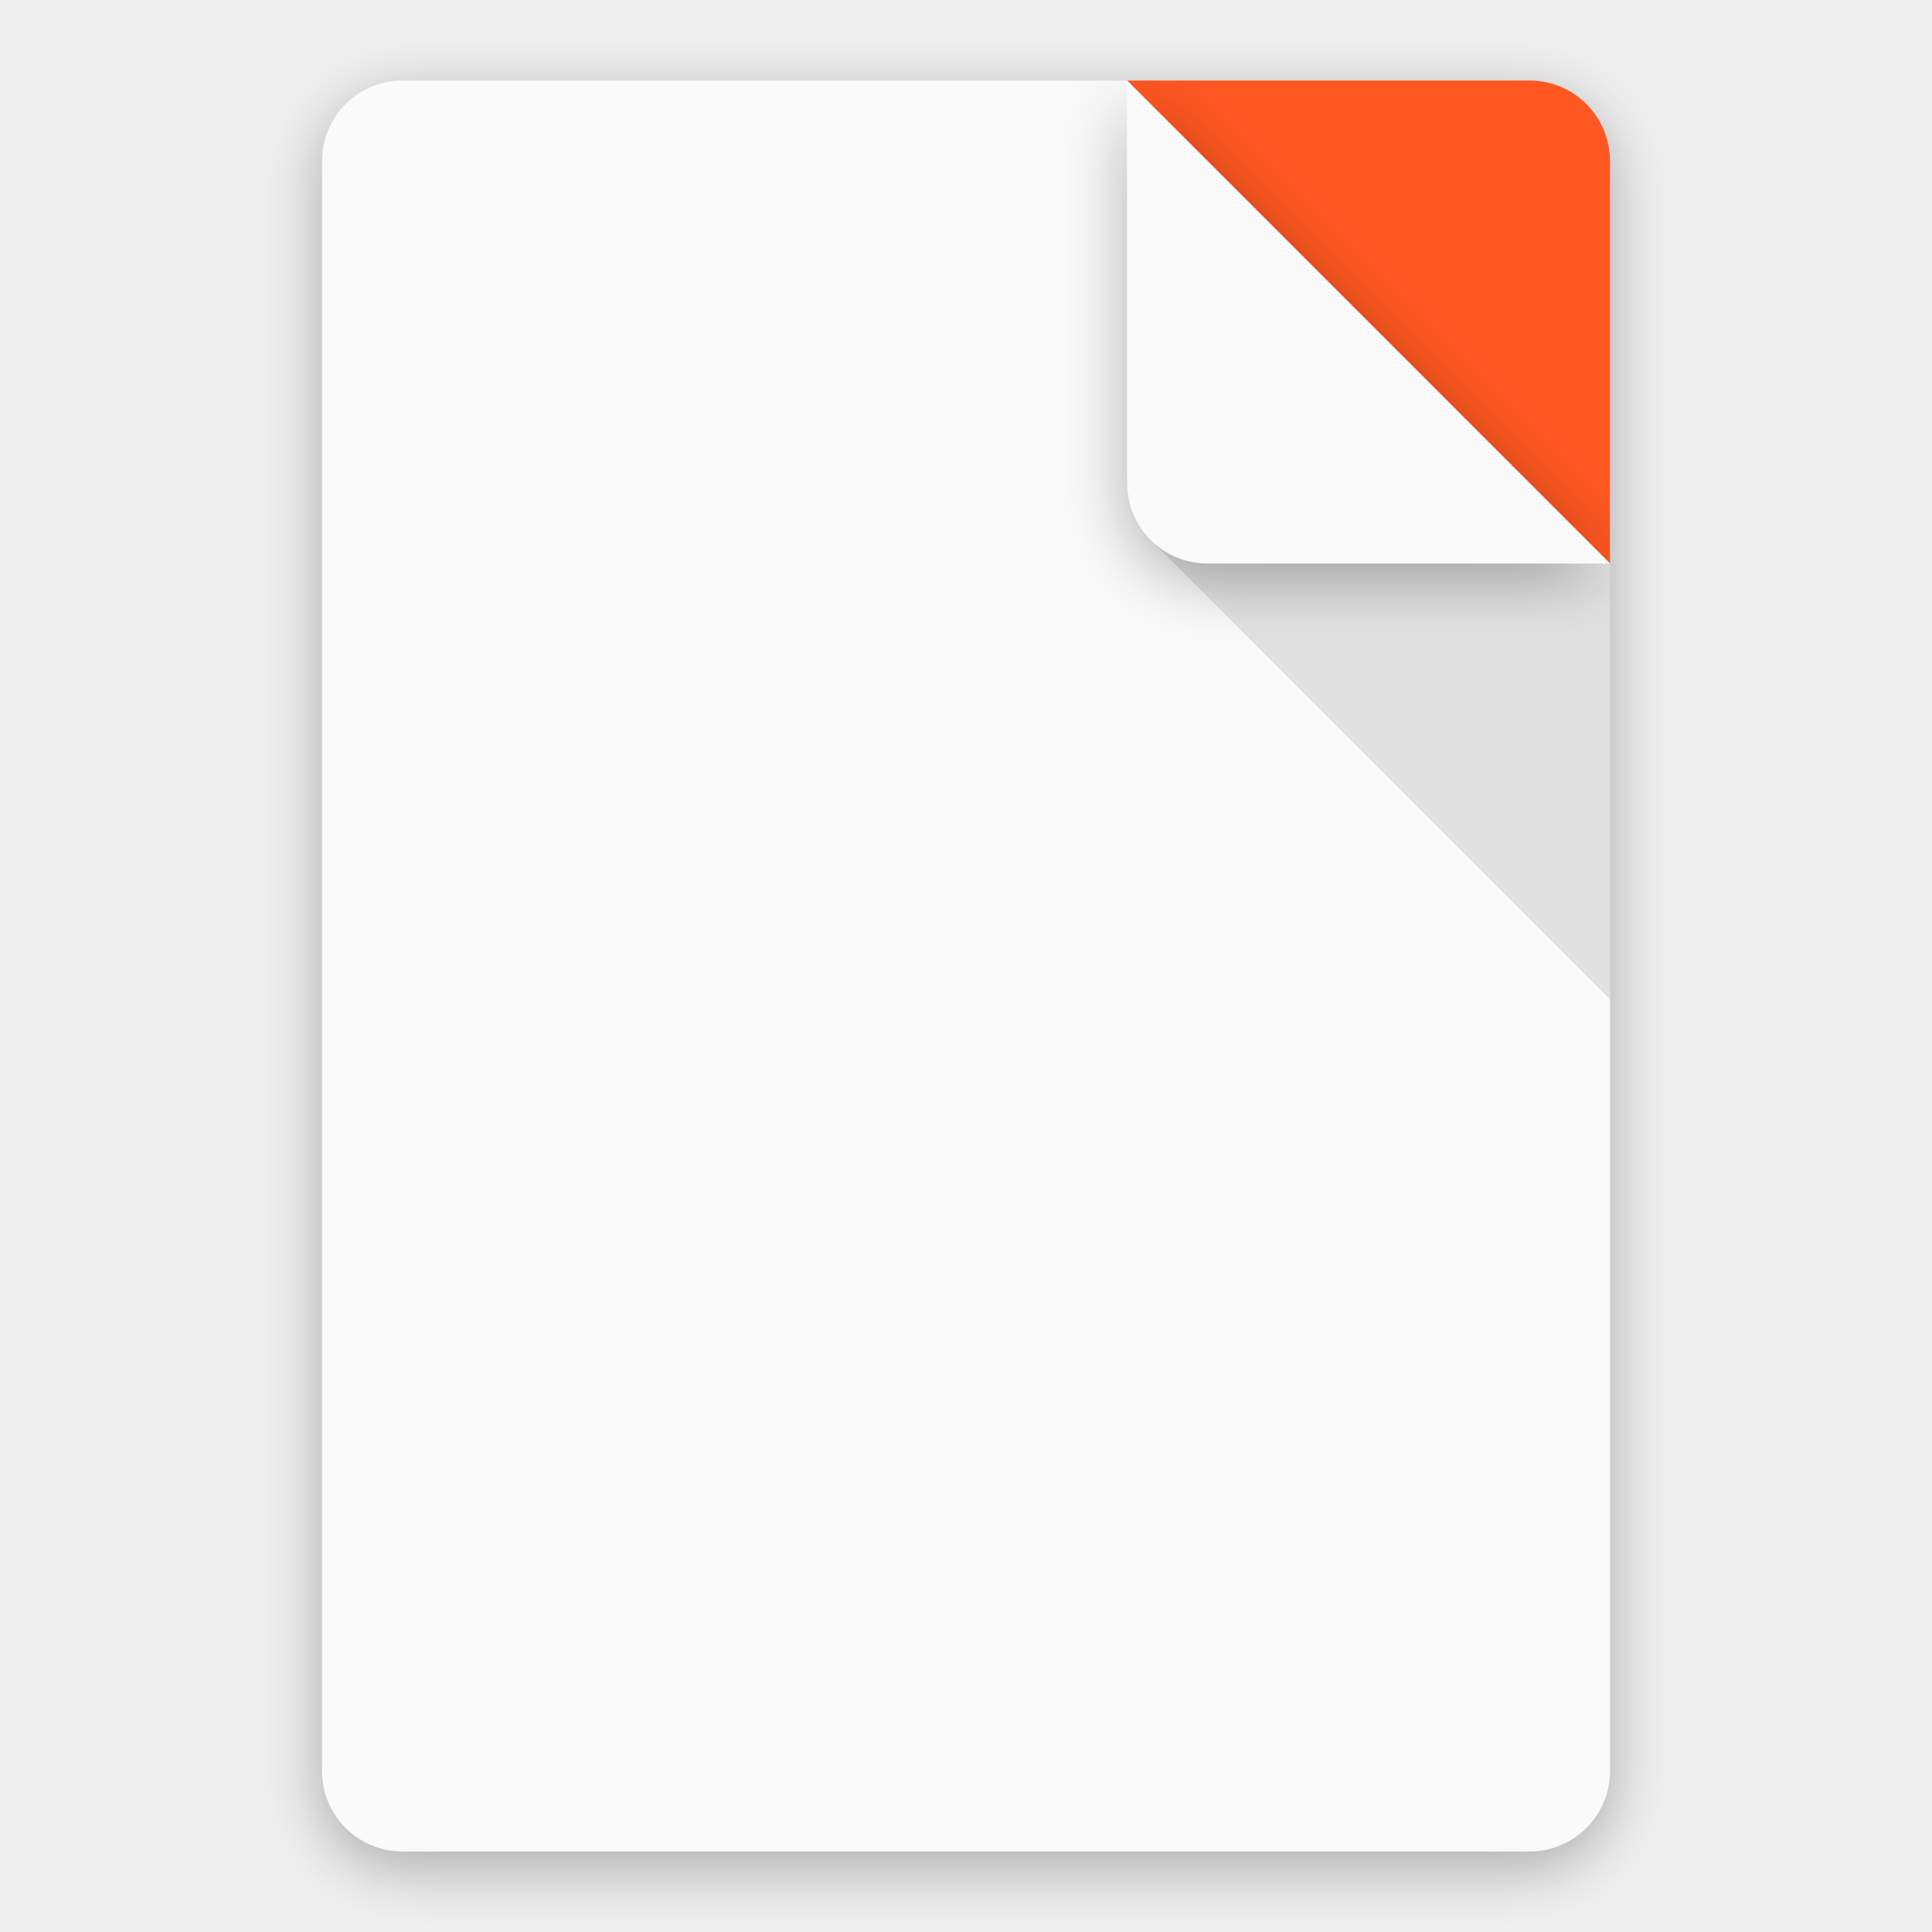
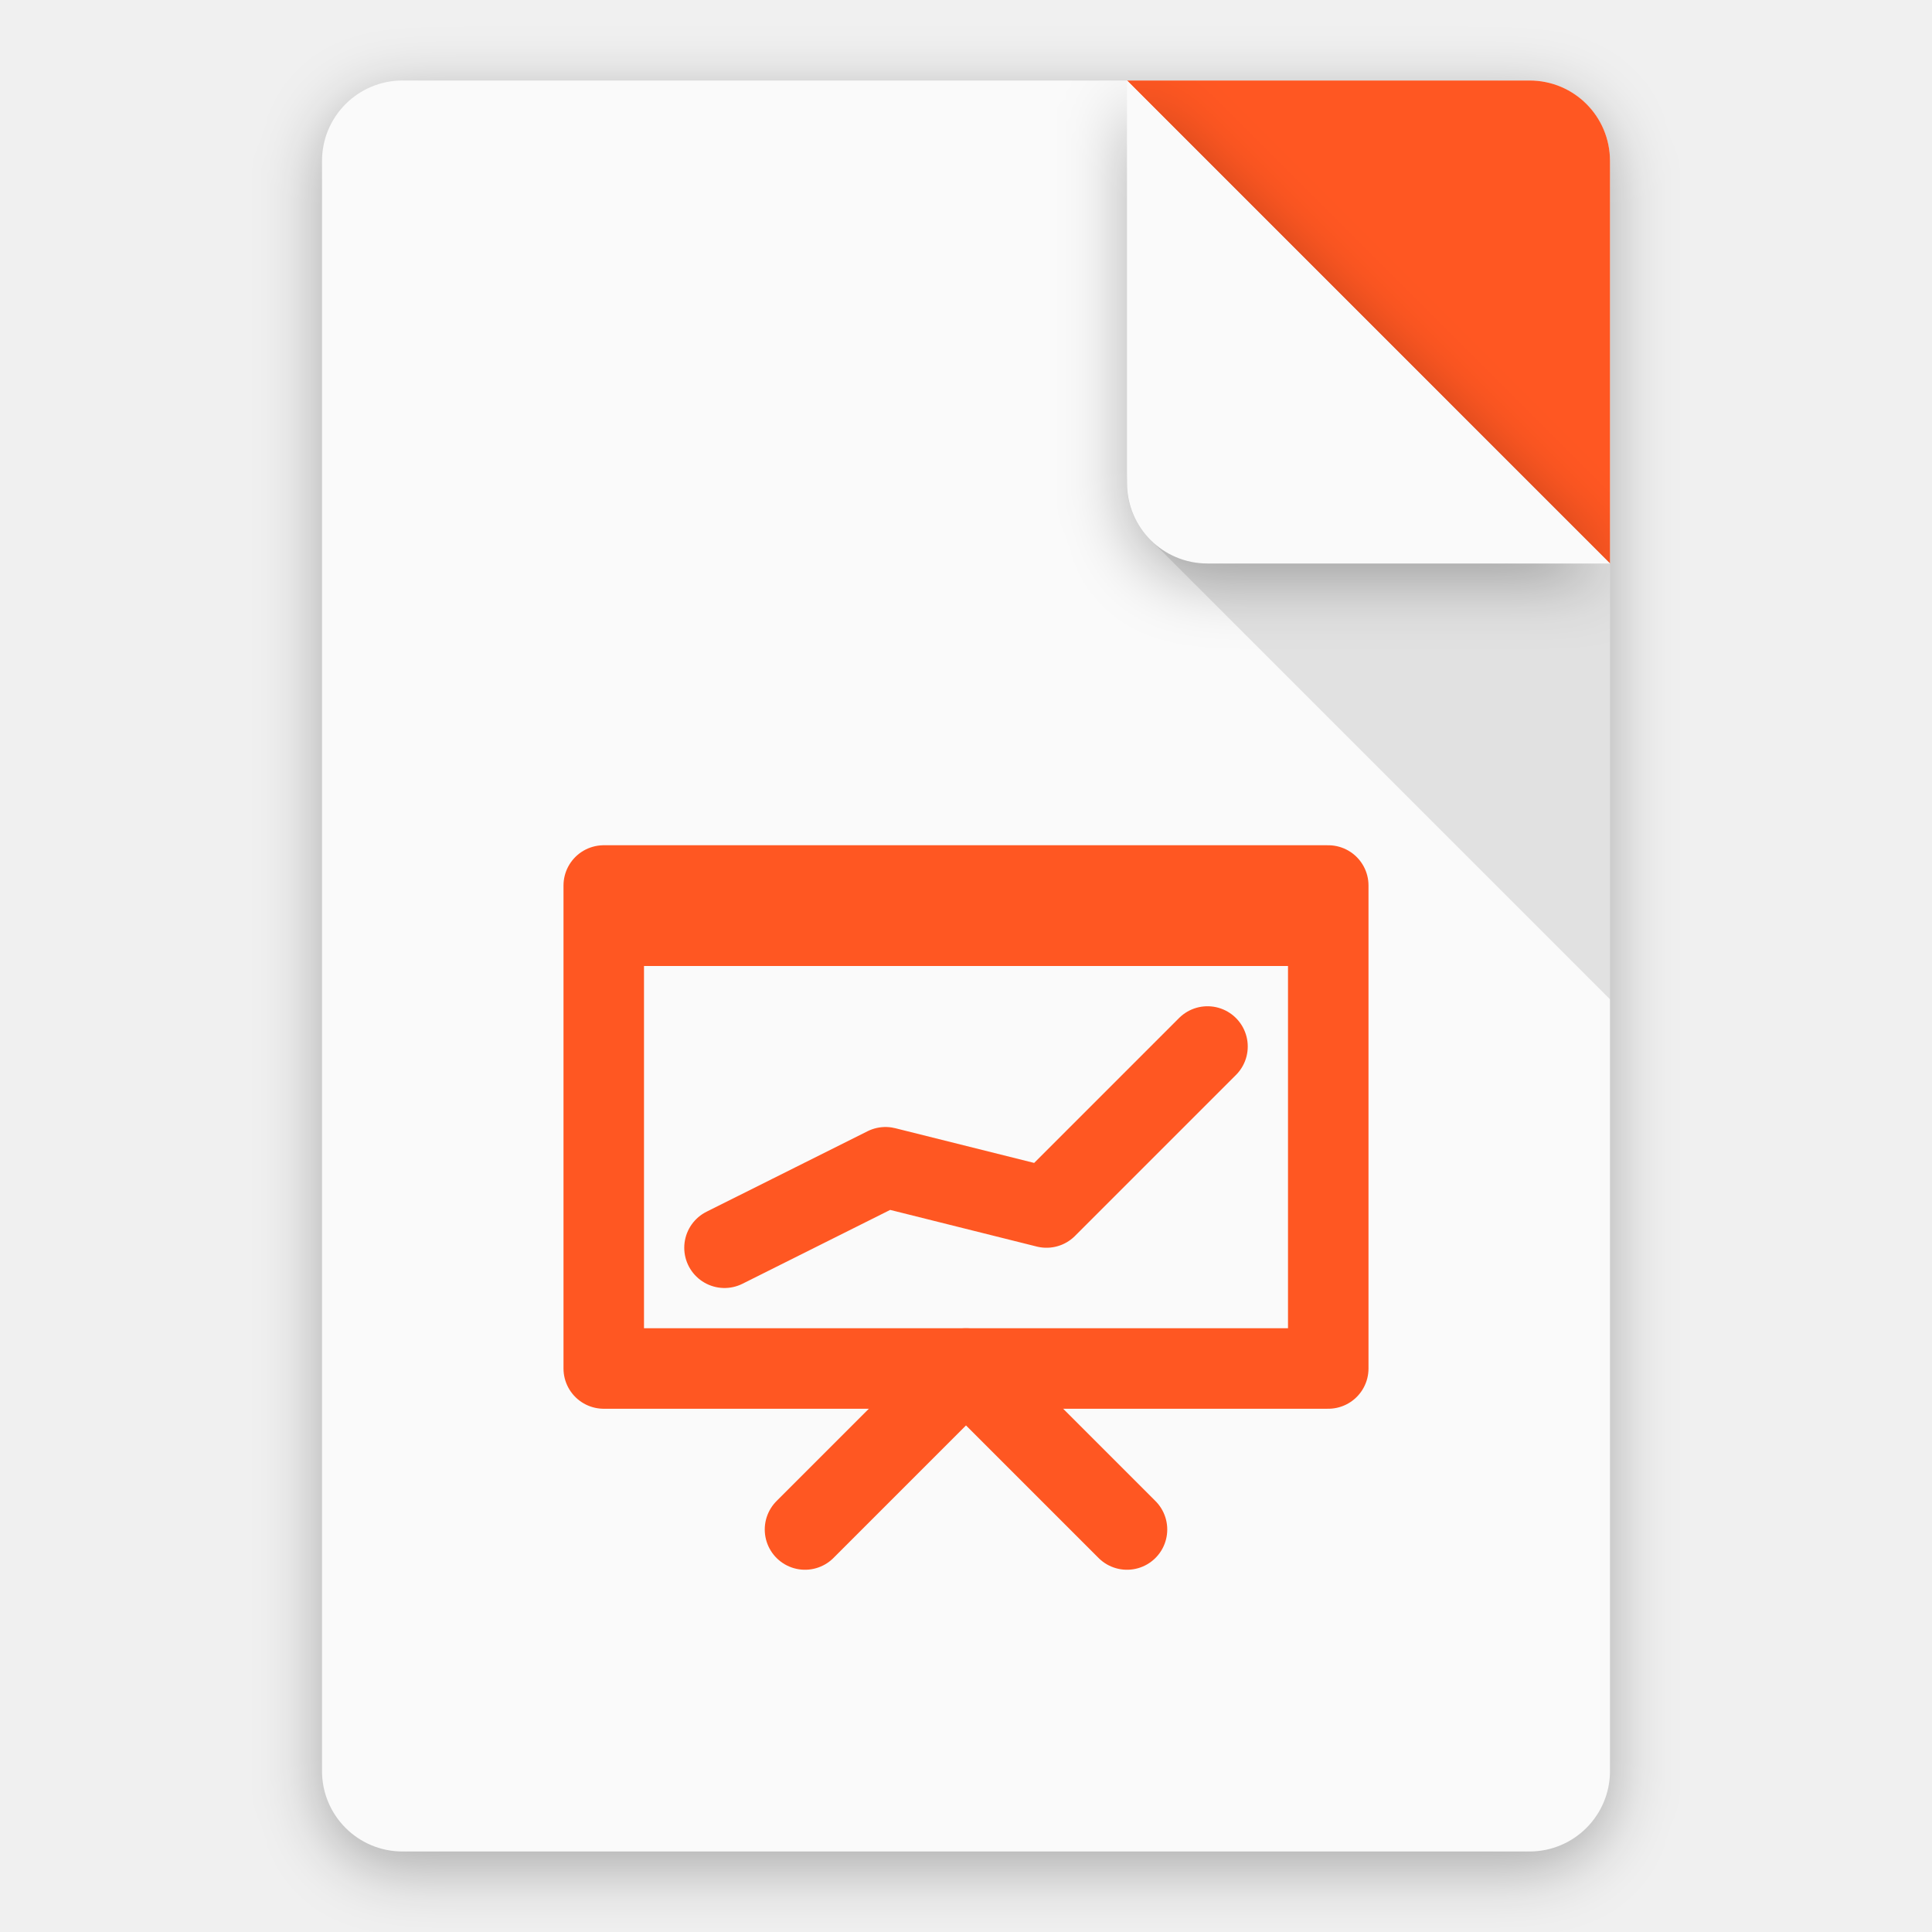
<svg xmlns="http://www.w3.org/2000/svg" width="48" height="48" id="svg4152" version="1.1" viewBox="0 0 48 48">
  <defs id="defs4154">
    <filter style="color-interpolation-filters:sRGB;" id="filter4167">
      <feFlood flood-opacity="0.298" flood-color="rgb(0,0,0)" result="flood" id="feFlood4169" />
      <feComposite in="flood" in2="SourceGraphic" operator="in" result="composite1" id="feComposite4171" />
      <feGaussianBlur in="composite1" stdDeviation="0.8" result="blur" id="feGaussianBlur4173" />
      <feOffset dx="0" dy="0.4" result="offset" id="feOffset4175" />
      <feComposite in="SourceGraphic" in2="offset" operator="over" result="composite2" id="feComposite4177" />
    </filter>
    <filter style="color-interpolation-filters:sRGB;" id="filter4280">
      <feFlood flood-opacity="0.298" flood-color="rgb(0,0,0)" result="flood" id="feFlood4282" />
      <feComposite in="flood" in2="SourceGraphic" operator="in" result="composite1" id="feComposite4284" />
      <feGaussianBlur in="composite1" stdDeviation="0.8" result="blur" id="feGaussianBlur4286" />
      <feOffset dx="0" dy="0.4" result="offset" id="feOffset4288" />
      <feComposite in="SourceGraphic" in2="offset" operator="over" result="composite2" id="feComposite4290" />
    </filter>
    <filter style="color-interpolation-filters:sRGB;" id="filter4272" x="-0.2" width="1.4" y="-0.2" height="1.4">
      <feFlood flood-opacity="0.298" flood-color="rgb(0,0,0)" result="flood" id="feFlood4274" />
      <feComposite in="flood" in2="SourceGraphic" operator="in" result="composite1" id="feComposite4276" />
      <feGaussianBlur in="composite1" stdDeviation="0.8" result="blur" id="feGaussianBlur4278" />
      <feOffset dx="0" dy="0.4" result="offset" id="feOffset4280" />
      <feComposite in="SourceGraphic" in2="offset" operator="over" result="composite2" id="feComposite4282" />
    </filter>
    <filter style="color-interpolation-filters:sRGB" id="filter4280-5">
      <feFlood flood-opacity="0.298" flood-color="rgb(0,0,0)" result="flood" id="feFlood4282-6" />
      <feComposite in="flood" in2="SourceGraphic" operator="in" result="composite1" id="feComposite4284-2" />
      <feGaussianBlur in="composite1" stdDeviation="0.8" result="blur" id="feGaussianBlur4286-9" />
      <feOffset dx="0" dy="0.4" result="offset" id="feOffset4288-1" />
      <feComposite in="SourceGraphic" in2="offset" operator="over" result="composite2" id="feComposite4290-2" />
    </filter>
    <clipPath clipPathUnits="userSpaceOnUse" id="clipPath4330">
      <path style="color:#000000;clip-rule:nonzero;display:inline;overflow:visible;visibility:visible;opacity:1;isolation:auto;mix-blend-mode:normal;color-interpolation:sRGB;color-interpolation-filters:linearRGB;solid-color:#000000;solid-opacity:1;fill:#ffffff;fill-opacity:1;fill-rule:evenodd;stroke:none;stroke-width:0.1;stroke-linecap:round;stroke-linejoin:round;stroke-miterlimit:4;stroke-dasharray:none;stroke-dashoffset:0;stroke-opacity:0.251;color-rendering:auto;image-rendering:auto;shape-rendering:auto;text-rendering:auto;enable-background:accumulate" d="m 10,-30 18,0 12,12 0,30 c 0,1.108 -0.892,2 -2,2 L 10,14 C 8.892,14 8,13.108 8,12 l 0,-40 c 0,-1.108 0.892,-2 2,-2 z" id="path4332" />
    </clipPath>
    <filter style="color-interpolation-filters:sRGB" id="filter4280-3">
      <feFlood flood-opacity="0.298" flood-color="rgb(0,0,0)" result="flood" id="feFlood4282-67" />
      <feComposite in="flood" in2="SourceGraphic" operator="in" result="composite1" id="feComposite4284-5" />
      <feGaussianBlur in="composite1" stdDeviation="0.8" result="blur" id="feGaussianBlur4286-3" />
      <feOffset dx="0" dy="0.4" result="offset" id="feOffset4288-5" />
      <feComposite in="SourceGraphic" in2="offset" operator="over" result="composite2" id="feComposite4290-6" />
    </filter>
    <filter style="color-interpolation-filters:sRGB;" id="filter4248" x="-0.2" width="1.4" y="-0.2" height="1.4">
      <feFlood flood-opacity="0.298" flood-color="rgb(0,0,0)" result="flood" id="feFlood4250" />
      <feComposite in="flood" in2="SourceGraphic" operator="in" result="composite1" id="feComposite4252" />
      <feGaussianBlur in="composite1" stdDeviation="0.8" result="blur" id="feGaussianBlur4254" />
      <feOffset dx="0" dy="0.4" result="offset" id="feOffset4256" />
      <feComposite in="SourceGraphic" in2="offset" operator="over" result="composite2" id="feComposite4258" />
    </filter>
    <clipPath clipPathUnits="userSpaceOnUse" id="clipPath4299">
      <rect style="color:#000000;clip-rule:nonzero;display:inline;overflow:visible;visibility:visible;opacity:1;isolation:auto;mix-blend-mode:normal;color-interpolation:sRGB;color-interpolation-filters:linearRGB;solid-color:#000000;solid-opacity:1;fill:#e8eaf6;fill-opacity:1;fill-rule:evenodd;stroke:none;stroke-width:4;stroke-linecap:butt;stroke-linejoin:round;stroke-miterlimit:4;stroke-dasharray:none;stroke-dashoffset:0;stroke-opacity:1;color-rendering:auto;image-rendering:auto;shape-rendering:auto;text-rendering:auto;enable-background:accumulate" id="rect4301" width="32" height="44" x="8" y="-30" rx="2" ry="2" />
    </clipPath>
    <filter style="color-interpolation-filters:sRGB;" id="filter4630">
      <feFlood flood-opacity="0.298" flood-color="rgb(0,0,0)" result="flood" id="feFlood4632" />
      <feComposite in="flood" in2="SourceGraphic" operator="in" result="composite1" id="feComposite4634" />
      <feGaussianBlur in="composite1" stdDeviation="0.8" result="blur" id="feGaussianBlur4636" />
      <feOffset dx="0" dy="0.4" result="offset" id="feOffset4638" />
      <feComposite in="SourceGraphic" in2="offset" operator="over" result="composite2" id="feComposite4640" />
    </filter>
    <clipPath clipPathUnits="userSpaceOnUse" id="clipPath4299-2">
      <rect style="color:#000000;clip-rule:nonzero;display:inline;overflow:visible;visibility:visible;opacity:1;isolation:auto;mix-blend-mode:normal;color-interpolation:sRGB;color-interpolation-filters:linearRGB;solid-color:#000000;solid-opacity:1;fill:#e8eaf6;fill-opacity:1;fill-rule:evenodd;stroke:none;stroke-width:4;stroke-linecap:butt;stroke-linejoin:round;stroke-miterlimit:4;stroke-dasharray:none;stroke-dashoffset:0;stroke-opacity:1;color-rendering:auto;image-rendering:auto;shape-rendering:auto;text-rendering:auto;enable-background:accumulate" id="rect4301-0" width="32" height="44" x="8" y="-30" rx="2" ry="2" />
    </clipPath>
    <filter style="color-interpolation-filters:sRGB" id="filter4248-2" x="-0.2" width="1.4" y="-0.2" height="1.4">
      <feFlood flood-opacity="0.298" flood-color="rgb(0,0,0)" result="flood" id="feFlood4250-3" />
      <feComposite in="flood" in2="SourceGraphic" operator="in" result="composite1" id="feComposite4252-7" />
      <feGaussianBlur in="composite1" stdDeviation="0.8" result="blur" id="feGaussianBlur4254-5" />
      <feOffset dx="0" dy="0.4" result="offset" id="feOffset4256-9" />
      <feComposite in="SourceGraphic" in2="offset" operator="over" result="composite2" id="feComposite4258-2" />
    </filter>
  </defs>
  <g id="layer1" transform="translate(0,32)">
    <rect style="color:#000000;clip-rule:nonzero;display:inline;overflow:visible;visibility:visible;opacity:1;isolation:auto;mix-blend-mode:normal;color-interpolation:sRGB;color-interpolation-filters:linearRGB;solid-color:#000000;solid-opacity:1;fill:#fafafa;fill-opacity:1;fill-rule:evenodd;stroke:none;stroke-width:4;stroke-linecap:butt;stroke-linejoin:round;stroke-miterlimit:4;stroke-dasharray:none;stroke-dashoffset:0;stroke-opacity:1;color-rendering:auto;image-rendering:auto;shape-rendering:auto;text-rendering:auto;enable-background:accumulate;filter:url(#filter4630)" id="rect4297" width="32" height="44" x="8" y="-30" rx="2" ry="2" />
    <path style="color:#000000;clip-rule:nonzero;display:inline;overflow:visible;visibility:visible;opacity:1;isolation:auto;mix-blend-mode:normal;color-interpolation:sRGB;color-interpolation-filters:linearRGB;solid-color:#000000;solid-opacity:1;fill:#ff5722;fill-opacity:1;fill-rule:evenodd;stroke:none;stroke-width:4;stroke-linecap:round;stroke-linejoin:round;stroke-miterlimit:4;stroke-dasharray:none;stroke-dashoffset:0;stroke-opacity:1;color-rendering:auto;image-rendering:auto;shape-rendering:auto;text-rendering:auto;enable-background:accumulate" clip-path="url(#clipPath4299-2)" d="m 40,-18 -10,0 c -1.108,0 -2,-0.892 -2,-2 l 0,-10 z" id="rect4201-2" transform="matrix(-1,0,0,-1,68,-48)" />
    <path style="color:#000000;font-style:normal;font-variant:normal;font-weight:normal;font-stretch:normal;font-size:medium;line-height:normal;font-family:sans-serif;text-indent:0;text-align:start;text-decoration:none;text-decoration-line:none;text-decoration-style:solid;text-decoration-color:#000000;letter-spacing:normal;word-spacing:normal;text-transform:none;direction:ltr;block-progression:tb;writing-mode:lr-tb;baseline-shift:baseline;text-anchor:start;white-space:normal;clip-rule:nonzero;display:inline;overflow:visible;visibility:visible;opacity:0.1;isolation:auto;mix-blend-mode:normal;color-interpolation:sRGB;color-interpolation-filters:linearRGB;solid-color:#000000;solid-opacity:1;fill:#000000;fill-opacity:1;fill-rule:evenodd;stroke:none;stroke-width:4;stroke-linecap:round;stroke-linejoin:round;stroke-miterlimit:4;stroke-dasharray:none;stroke-dashoffset:0;stroke-opacity:1;color-rendering:auto;image-rendering:auto;shape-rendering:auto;text-rendering:auto;enable-background:accumulate" d="m 30,-22 c -1.781,7e-4 -2.673,2.154 -1.414,3.414 l 12,12 C 41.846,-5.327 43.999,-6.219 44,-8 l 0,-12 c -1.1e-4,-1.105 -0.895,-2 -2,-2 z" id="path4285" clip-path="url(#clipPath4330)" />
    <path style="color:#000000;clip-rule:nonzero;display:inline;overflow:visible;visibility:visible;opacity:1;isolation:auto;mix-blend-mode:normal;color-interpolation:sRGB;color-interpolation-filters:linearRGB;solid-color:#000000;solid-opacity:1;fill:#fafafa;fill-opacity:1;fill-rule:evenodd;stroke:none;stroke-width:4;stroke-linecap:round;stroke-linejoin:round;stroke-miterlimit:4;stroke-dasharray:none;stroke-dashoffset:0;stroke-opacity:1;color-rendering:auto;image-rendering:auto;shape-rendering:auto;text-rendering:auto;enable-background:accumulate;filter:url(#filter4248)" clip-path="url(#clipPath4299)" d="m 40,-18 -10,0 c -1.108,0 -2,-0.892 -2,-2 l 0,-10 z" id="rect4201" />
+     <path style="fill:none;fill-rule:evenodd;stroke:#ff5722;stroke-width:2;stroke-linecap:round;stroke-linejoin:round;stroke-miterlimit:4;stroke-dasharray:none;stroke-opacity:1" d="M 15,-10 V 2 h 18 v -12 z" id="path874" />
+     <path style="fill:none;fill-rule:evenodd;stroke:#ff5722;stroke-width:2;stroke-linecap:round;stroke-linejoin:round;stroke-miterlimit:4;stroke-dasharray:none;stroke-opacity:1" d="m 20,6 4,-4 4,4" id="path876" />
+     <path style="fill:none;fill-rule:evenodd;stroke:#ff5722;stroke-width:2;stroke-linecap:square;stroke-linejoin:miter;stroke-miterlimit:4;stroke-dasharray:none;stroke-opacity:1" d="M 16,-9 H 32" id="path937" />
+     <path style="fill:none;fill-rule:evenodd;stroke:#ff5722;stroke-width:2;stroke-linecap:round;stroke-linejoin:round;stroke-miterlimit:4;stroke-dasharray:none;stroke-opacity:1" d="m 18,-1 4,-2 4,1 4,-4" id="path937-3" />
  </g>
</svg>
